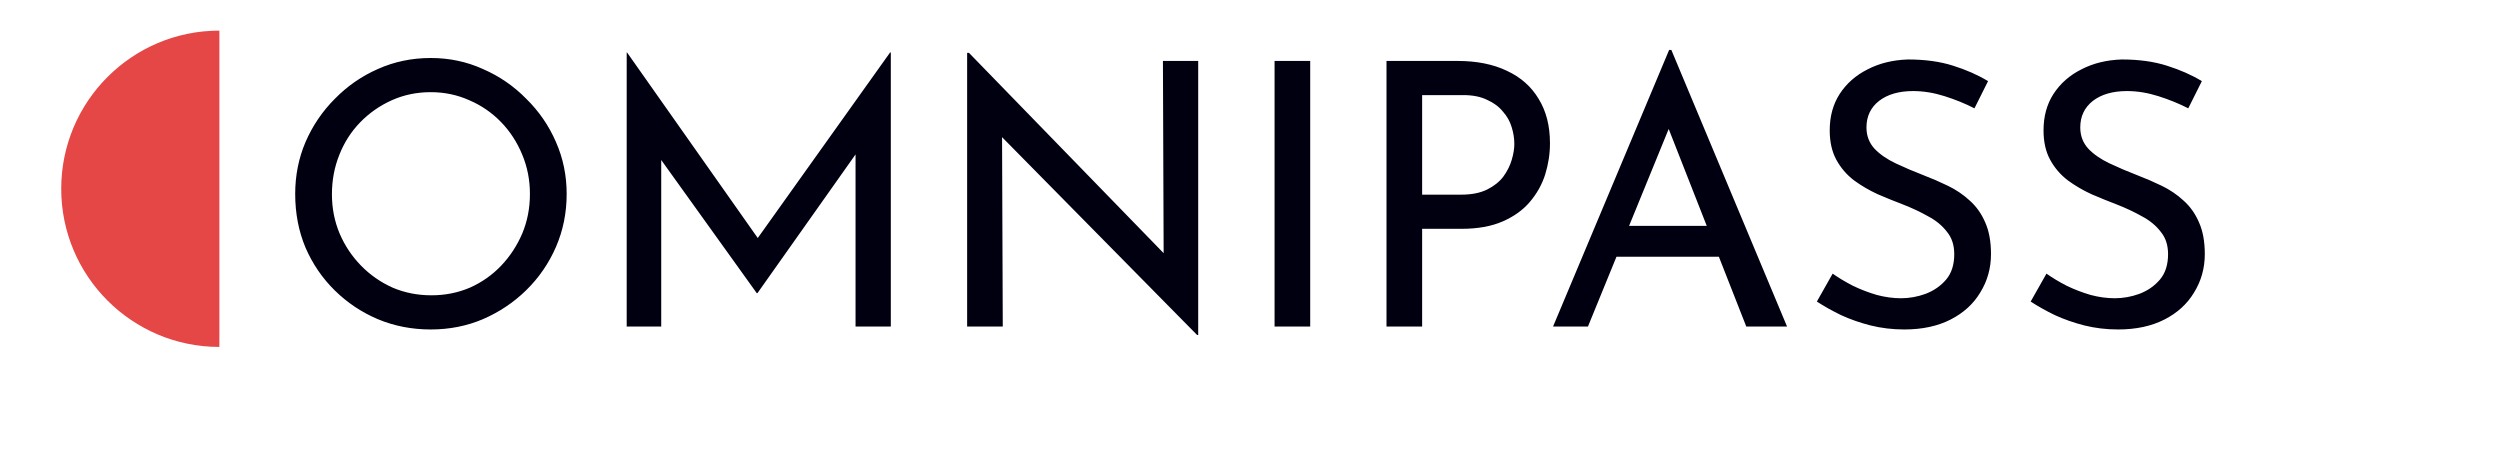
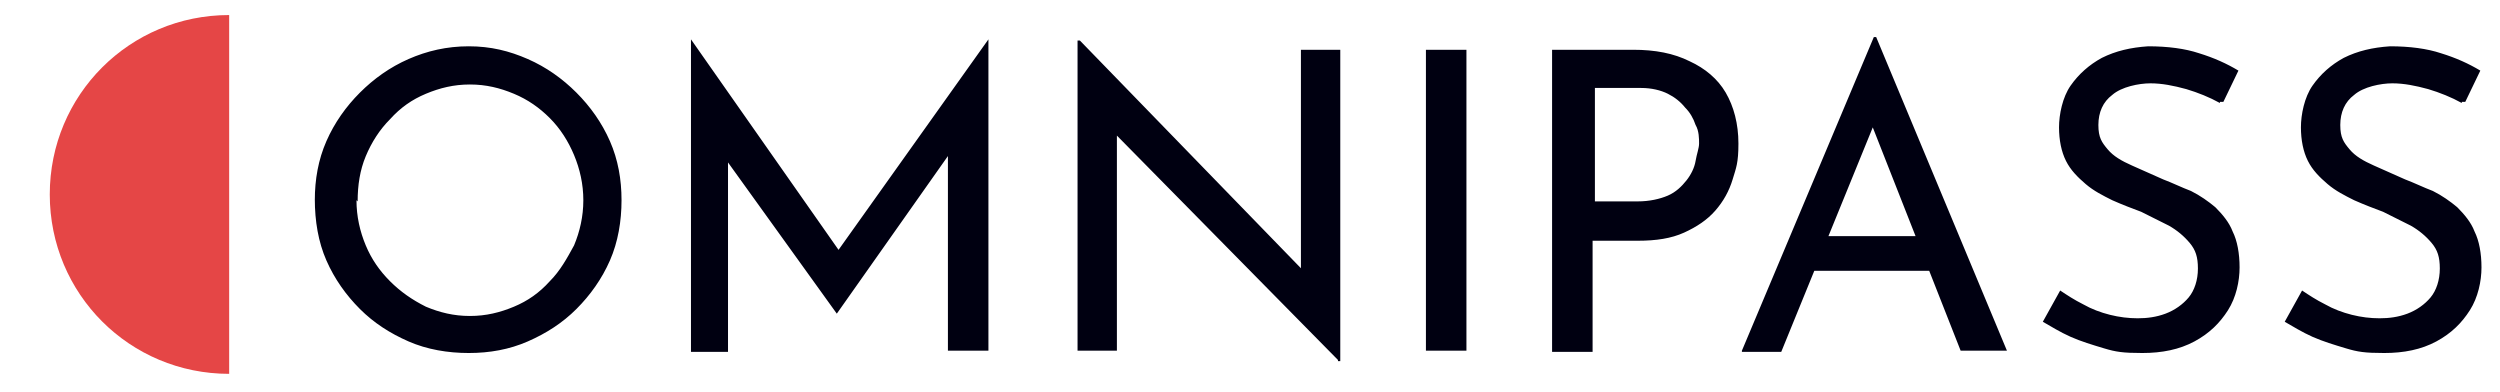
- <svg xmlns="http://www.w3.org/2000/svg" width="245" height="46" viewBox="0 0 245 46" fill="none">
-   <path d="M28.929 19.004C28.929 17.204 29.265 15.512 29.937 13.928C30.633 12.32 31.593 10.904 32.817 9.68C34.041 8.432 35.445 7.46 37.029 6.764C38.637 6.044 40.365 5.684 42.213 5.684C44.037 5.684 45.741 6.044 47.325 6.764C48.933 7.46 50.349 8.432 51.573 9.68C52.821 10.904 53.793 12.32 54.489 13.928C55.185 15.512 55.533 17.204 55.533 19.004C55.533 20.852 55.185 22.58 54.489 24.188C53.793 25.796 52.821 27.212 51.573 28.436C50.349 29.636 48.933 30.584 47.325 31.28C45.741 31.952 44.037 32.288 42.213 32.288C40.365 32.288 38.637 31.952 37.029 31.28C35.445 30.608 34.041 29.672 32.817 28.472C31.593 27.272 30.633 25.868 29.937 24.26C29.265 22.652 28.929 20.9 28.929 19.004ZM32.529 19.04C32.529 20.408 32.781 21.692 33.285 22.892C33.789 24.068 34.485 25.112 35.373 26.024C36.261 26.936 37.293 27.656 38.469 28.184C39.645 28.688 40.917 28.94 42.285 28.94C43.629 28.94 44.889 28.688 46.065 28.184C47.241 27.656 48.261 26.936 49.125 26.024C49.989 25.112 50.673 24.068 51.177 22.892C51.681 21.692 51.933 20.396 51.933 19.004C51.933 17.636 51.681 16.352 51.177 15.152C50.673 13.928 49.977 12.86 49.089 11.948C48.201 11.036 47.169 10.328 45.993 9.824C44.817 9.296 43.557 9.032 42.213 9.032C40.845 9.032 39.573 9.296 38.397 9.824C37.221 10.352 36.189 11.072 35.301 11.984C34.413 12.896 33.729 13.964 33.249 15.188C32.769 16.388 32.529 17.672 32.529 19.04ZM61.416 32V5.144H61.452L75.096 24.512L73.62 24.224L87.228 5.144H87.3V32H83.844V13.064L84.06 14.828L74.232 28.724H74.16L64.188 14.828L64.8 13.208V32H61.416ZM117.315 32.828L97.191 12.416L98.199 12.668L98.271 32H94.779V5.18H94.959L114.867 25.664L114.039 25.484L113.967 5.972H117.423V32.828H117.315ZM124.908 5.972H128.4V32H124.908V5.972ZM142.825 5.972C144.721 5.972 146.341 6.296 147.685 6.944C149.029 7.568 150.061 8.48 150.781 9.68C151.525 10.88 151.897 12.332 151.897 14.036C151.897 15.068 151.741 16.088 151.429 17.096C151.117 18.08 150.613 18.98 149.917 19.796C149.245 20.588 148.357 21.224 147.253 21.704C146.149 22.184 144.805 22.424 143.221 22.424H139.369V32H135.877V5.972H142.825ZM143.185 19.076C144.217 19.076 145.069 18.908 145.741 18.572C146.413 18.236 146.941 17.816 147.325 17.312C147.709 16.784 147.985 16.232 148.153 15.656C148.321 15.08 148.405 14.564 148.405 14.108C148.405 13.58 148.321 13.04 148.153 12.488C147.985 11.912 147.697 11.396 147.289 10.94C146.905 10.46 146.389 10.076 145.741 9.788C145.117 9.476 144.337 9.32 143.401 9.32H139.369V19.076H143.185ZM152.199 32L163.575 4.892H163.791L175.131 32H171.135L162.639 10.364L165.123 8.744L155.619 32H152.199ZM158.859 22.136H168.543L169.695 25.16H157.851L158.859 22.136ZM193.497 10.616C192.609 10.16 191.637 9.764 190.581 9.428C189.525 9.092 188.493 8.924 187.485 8.924C186.093 8.924 184.977 9.248 184.137 9.896C183.321 10.544 182.913 11.408 182.913 12.488C182.913 13.304 183.177 14 183.705 14.576C184.233 15.128 184.929 15.608 185.793 16.016C186.657 16.424 187.557 16.808 188.493 17.168C189.309 17.48 190.113 17.828 190.905 18.212C191.697 18.596 192.405 19.076 193.029 19.652C193.677 20.228 194.181 20.936 194.541 21.776C194.925 22.616 195.117 23.66 195.117 24.908C195.117 26.276 194.769 27.524 194.073 28.652C193.401 29.78 192.429 30.668 191.157 31.316C189.885 31.964 188.373 32.288 186.621 32.288C185.469 32.288 184.365 32.156 183.309 31.892C182.277 31.628 181.317 31.292 180.429 30.884C179.541 30.452 178.749 30.008 178.053 29.552L179.601 26.816C180.177 27.224 180.837 27.62 181.581 28.004C182.325 28.364 183.105 28.664 183.921 28.904C184.737 29.12 185.529 29.228 186.297 29.228C187.113 29.228 187.917 29.084 188.709 28.796C189.525 28.484 190.197 28.016 190.725 27.392C191.253 26.768 191.517 25.94 191.517 24.908C191.517 24.02 191.277 23.288 190.797 22.712C190.341 22.112 189.729 21.608 188.961 21.2C188.193 20.768 187.377 20.384 186.513 20.048C185.697 19.736 184.869 19.4 184.029 19.04C183.189 18.656 182.409 18.2 181.689 17.672C180.969 17.12 180.393 16.448 179.961 15.656C179.529 14.864 179.313 13.904 179.313 12.776C179.313 11.408 179.637 10.22 180.285 9.212C180.957 8.18 181.869 7.376 183.021 6.8C184.173 6.2 185.493 5.876 186.981 5.828C188.661 5.828 190.137 6.032 191.409 6.44C192.705 6.848 193.845 7.352 194.829 7.952L193.497 10.616ZM214.45 10.616C213.562 10.16 212.59 9.764 211.534 9.428C210.478 9.092 209.446 8.924 208.438 8.924C207.046 8.924 205.93 9.248 205.09 9.896C204.274 10.544 203.866 11.408 203.866 12.488C203.866 13.304 204.13 14 204.658 14.576C205.186 15.128 205.882 15.608 206.746 16.016C207.61 16.424 208.51 16.808 209.446 17.168C210.262 17.48 211.066 17.828 211.858 18.212C212.65 18.596 213.358 19.076 213.982 19.652C214.63 20.228 215.134 20.936 215.494 21.776C215.878 22.616 216.07 23.66 216.07 24.908C216.07 26.276 215.722 27.524 215.026 28.652C214.354 29.78 213.382 30.668 212.11 31.316C210.838 31.964 209.326 32.288 207.574 32.288C206.422 32.288 205.318 32.156 204.262 31.892C203.23 31.628 202.27 31.292 201.382 30.884C200.494 30.452 199.702 30.008 199.006 29.552L200.554 26.816C201.13 27.224 201.79 27.62 202.534 28.004C203.278 28.364 204.058 28.664 204.874 28.904C205.69 29.12 206.482 29.228 207.25 29.228C208.066 29.228 208.87 29.084 209.662 28.796C210.478 28.484 211.15 28.016 211.678 27.392C212.206 26.768 212.47 25.94 212.47 24.908C212.47 24.02 212.23 23.288 211.75 22.712C211.294 22.112 210.682 21.608 209.914 21.2C209.146 20.768 208.33 20.384 207.466 20.048C206.65 19.736 205.822 19.4 204.982 19.04C204.142 18.656 203.362 18.2 202.642 17.672C201.922 17.12 201.346 16.448 200.914 15.656C200.482 14.864 200.266 13.904 200.266 12.776C200.266 11.408 200.59 10.22 201.238 9.212C201.91 8.18 202.822 7.376 203.974 6.8C205.126 6.2 206.446 5.876 207.934 5.828C209.614 5.828 211.09 6.032 212.362 6.44C213.658 6.848 214.798 7.352 215.782 7.952L214.45 10.616Z" fill="#000011" />
-   <path d="M21.5 18.5C21.5 27.06 21.5 16.5 21.5 34C12.94 34 6 27.06 6 18.5C6 9.94 12.94 3 21.5 3C21.5 16 21.5 9.94 21.5 18.5Z" fill="#E54646" />
+ <svg xmlns="http://www.w3.org/2000/svg" version="1.1" viewBox="0 0 216 33.8">
+   <defs>
+     <style>
+       .cls-1 {
+         fill: #e54646;
+       }
+ 
+       .cls-2 {
+         fill: #001;
+       }
+     </style>
+   </defs>
+   <g>
+     <g id="Layer_1">
+       <g id="Layer_1-2" data-name="Layer_1">
+         <path class="cls-2" d="M27.2,17.3c0-1.8.3-3.5,1-5.1s1.7-3,2.9-4.2c1.2-1.2,2.6-2.2,4.2-2.9,1.6-.7,3.3-1.1,5.2-1.1s3.5.4,5.1,1.1,3,1.7,4.2,2.9,2.2,2.6,2.9,4.2,1,3.3,1,5.1-.3,3.6-1,5.2-1.7,3-2.9,4.2-2.6,2.1-4.2,2.8c-1.6.7-3.3,1-5.1,1s-3.6-.3-5.2-1c-1.6-.7-3-1.6-4.2-2.8-1.2-1.2-2.2-2.6-2.9-4.2-.7-1.6-1-3.4-1-5.3h0ZM30.8,17.3c0,1.4.3,2.7.8,3.9.5,1.2,1.2,2.2,2.1,3.1s1.9,1.6,3.1,2.2c1.2.5,2.4.8,3.8.8s2.6-.3,3.8-.8,2.2-1.2,3.1-2.2c.9-.9,1.5-2,2.1-3.1.5-1.2.8-2.5.8-3.9s-.3-2.7-.8-3.9-1.2-2.3-2.1-3.2-1.9-1.6-3.1-2.1c-1.2-.5-2.4-.8-3.8-.8s-2.6.3-3.8.8c-1.2.5-2.2,1.2-3.1,2.2-.9.9-1.6,2-2.1,3.2s-.7,2.5-.7,3.9h0ZM59.7,30.3V3.4h0l13.6,19.4-1.5-.3,13.6-19.1h0v26.9h-3.5V11.4l.2,1.8-9.8,13.9h0l-10-13.9.6-1.6v18.8h-3.4.2ZM115.6,31.1l-20.1-20.4,1,.3v19.3h-3.4V3.5h.2l19.9,20.5-.8-.2V4.3h3.4v26.9h-.2ZM123.2,4.3h3.5v26h-3.5s0-26,0-26ZM141.1,4.3c1.9,0,3.5.3,4.9,1,1.3.6,2.4,1.5,3.1,2.7.7,1.2,1.1,2.7,1.1,4.4s-.2,2.1-.5,3.1-.8,1.9-1.5,2.7c-.7.8-1.6,1.4-2.7,1.9-1.1.5-2.4.7-4,.7h-3.9v9.6h-3.5V4.3h7ZM141.5,17.4c1,0,1.9-.2,2.6-.5s1.2-.8,1.6-1.3c.4-.5.7-1.1.8-1.7s.3-1.1.3-1.5,0-1.1-.3-1.6c-.2-.6-.5-1.1-.9-1.5-.4-.5-.9-.9-1.5-1.2s-1.4-.5-2.3-.5h-4v9.8h3.8-.1ZM150.5,30.3l11.4-27.1h.2l11.3,27.1h-4l-8.5-21.6,2.5-1.6-9.5,23.3h-3.4ZM157.2,20.4h9.7l1.2,3h-11.8l1-3h0ZM191.8,8.9c-.9-.5-1.9-.9-2.9-1.2-1.1-.3-2.1-.5-3.1-.5s-2.5.3-3.3,1c-.8.6-1.2,1.5-1.2,2.6s.3,1.5.8,2.1,1.2,1,2.1,1.4c.9.4,1.8.8,2.7,1.2.8.3,1.6.7,2.4,1,.8.4,1.5.9,2.1,1.4.6.6,1.2,1.3,1.5,2.1.4.8.6,1.9.6,3.1s-.3,2.6-1,3.7-1.6,2-2.9,2.7-2.8,1-4.5,1-2.3-.1-3.3-.4-2-.6-2.9-1-1.7-.9-2.4-1.3l1.5-2.7c.6.4,1.2.8,2,1.2.7.4,1.5.7,2.3.9.8.2,1.6.3,2.4.3s1.6-.1,2.4-.4c.8-.3,1.5-.8,2-1.4s.8-1.5.8-2.5-.2-1.6-.7-2.2-1.1-1.1-1.8-1.5c-.8-.4-1.6-.8-2.4-1.2-.8-.3-1.6-.6-2.5-1-.8-.4-1.6-.8-2.3-1.4s-1.3-1.2-1.7-2-.6-1.8-.6-2.9.3-2.6,1-3.6c.7-1,1.6-1.8,2.7-2.4,1.2-.6,2.5-.9,4-1,1.7,0,3.2.2,4.4.6,1.3.4,2.4.9,3.4,1.5l-1.3,2.7h-.3ZM212.7,8.9c-.9-.5-1.9-.9-2.9-1.2-1.1-.3-2.1-.5-3.1-.5s-2.5.3-3.3,1c-.8.6-1.2,1.5-1.2,2.6s.3,1.5.8,2.1,1.2,1,2.1,1.4c.9.4,1.8.8,2.7,1.2.8.3,1.6.7,2.4,1,.8.4,1.5.9,2.1,1.4.6.6,1.2,1.3,1.5,2.1.4.8.6,1.9.6,3.1s-.3,2.6-1,3.7-1.6,2-2.9,2.7-2.8,1-4.5,1-2.3-.1-3.3-.4-2-.6-2.9-1-1.7-.9-2.4-1.3l1.5-2.7c.6.4,1.2.8,2,1.2.7.4,1.5.7,2.3.9.8.2,1.6.3,2.4.3s1.6-.1,2.4-.4c.8-.3,1.5-.8,2-1.4s.8-1.5.8-2.5-.2-1.6-.7-2.2-1.1-1.1-1.8-1.5c-.8-.4-1.6-.8-2.4-1.2-.8-.3-1.6-.6-2.5-1-.8-.4-1.6-.8-2.3-1.4s-1.3-1.2-1.7-2-.6-1.8-.6-2.9.3-2.6,1-3.6c.7-1,1.6-1.8,2.7-2.4,1.2-.6,2.5-.9,4-1,1.7,0,3.2.2,4.4.6,1.3.4,2.4.9,3.4,1.5l-1.3,2.7h-.3Z" />
+         <path class="cls-1" d="M19.8,16.8c0,8.6,0-2,0,15.5-8.6,0-15.5-6.9-15.5-15.5S11.2,1.3,19.8,1.3v15.5Z" />
+       </g>
+     </g>
+   </g>
</svg>
